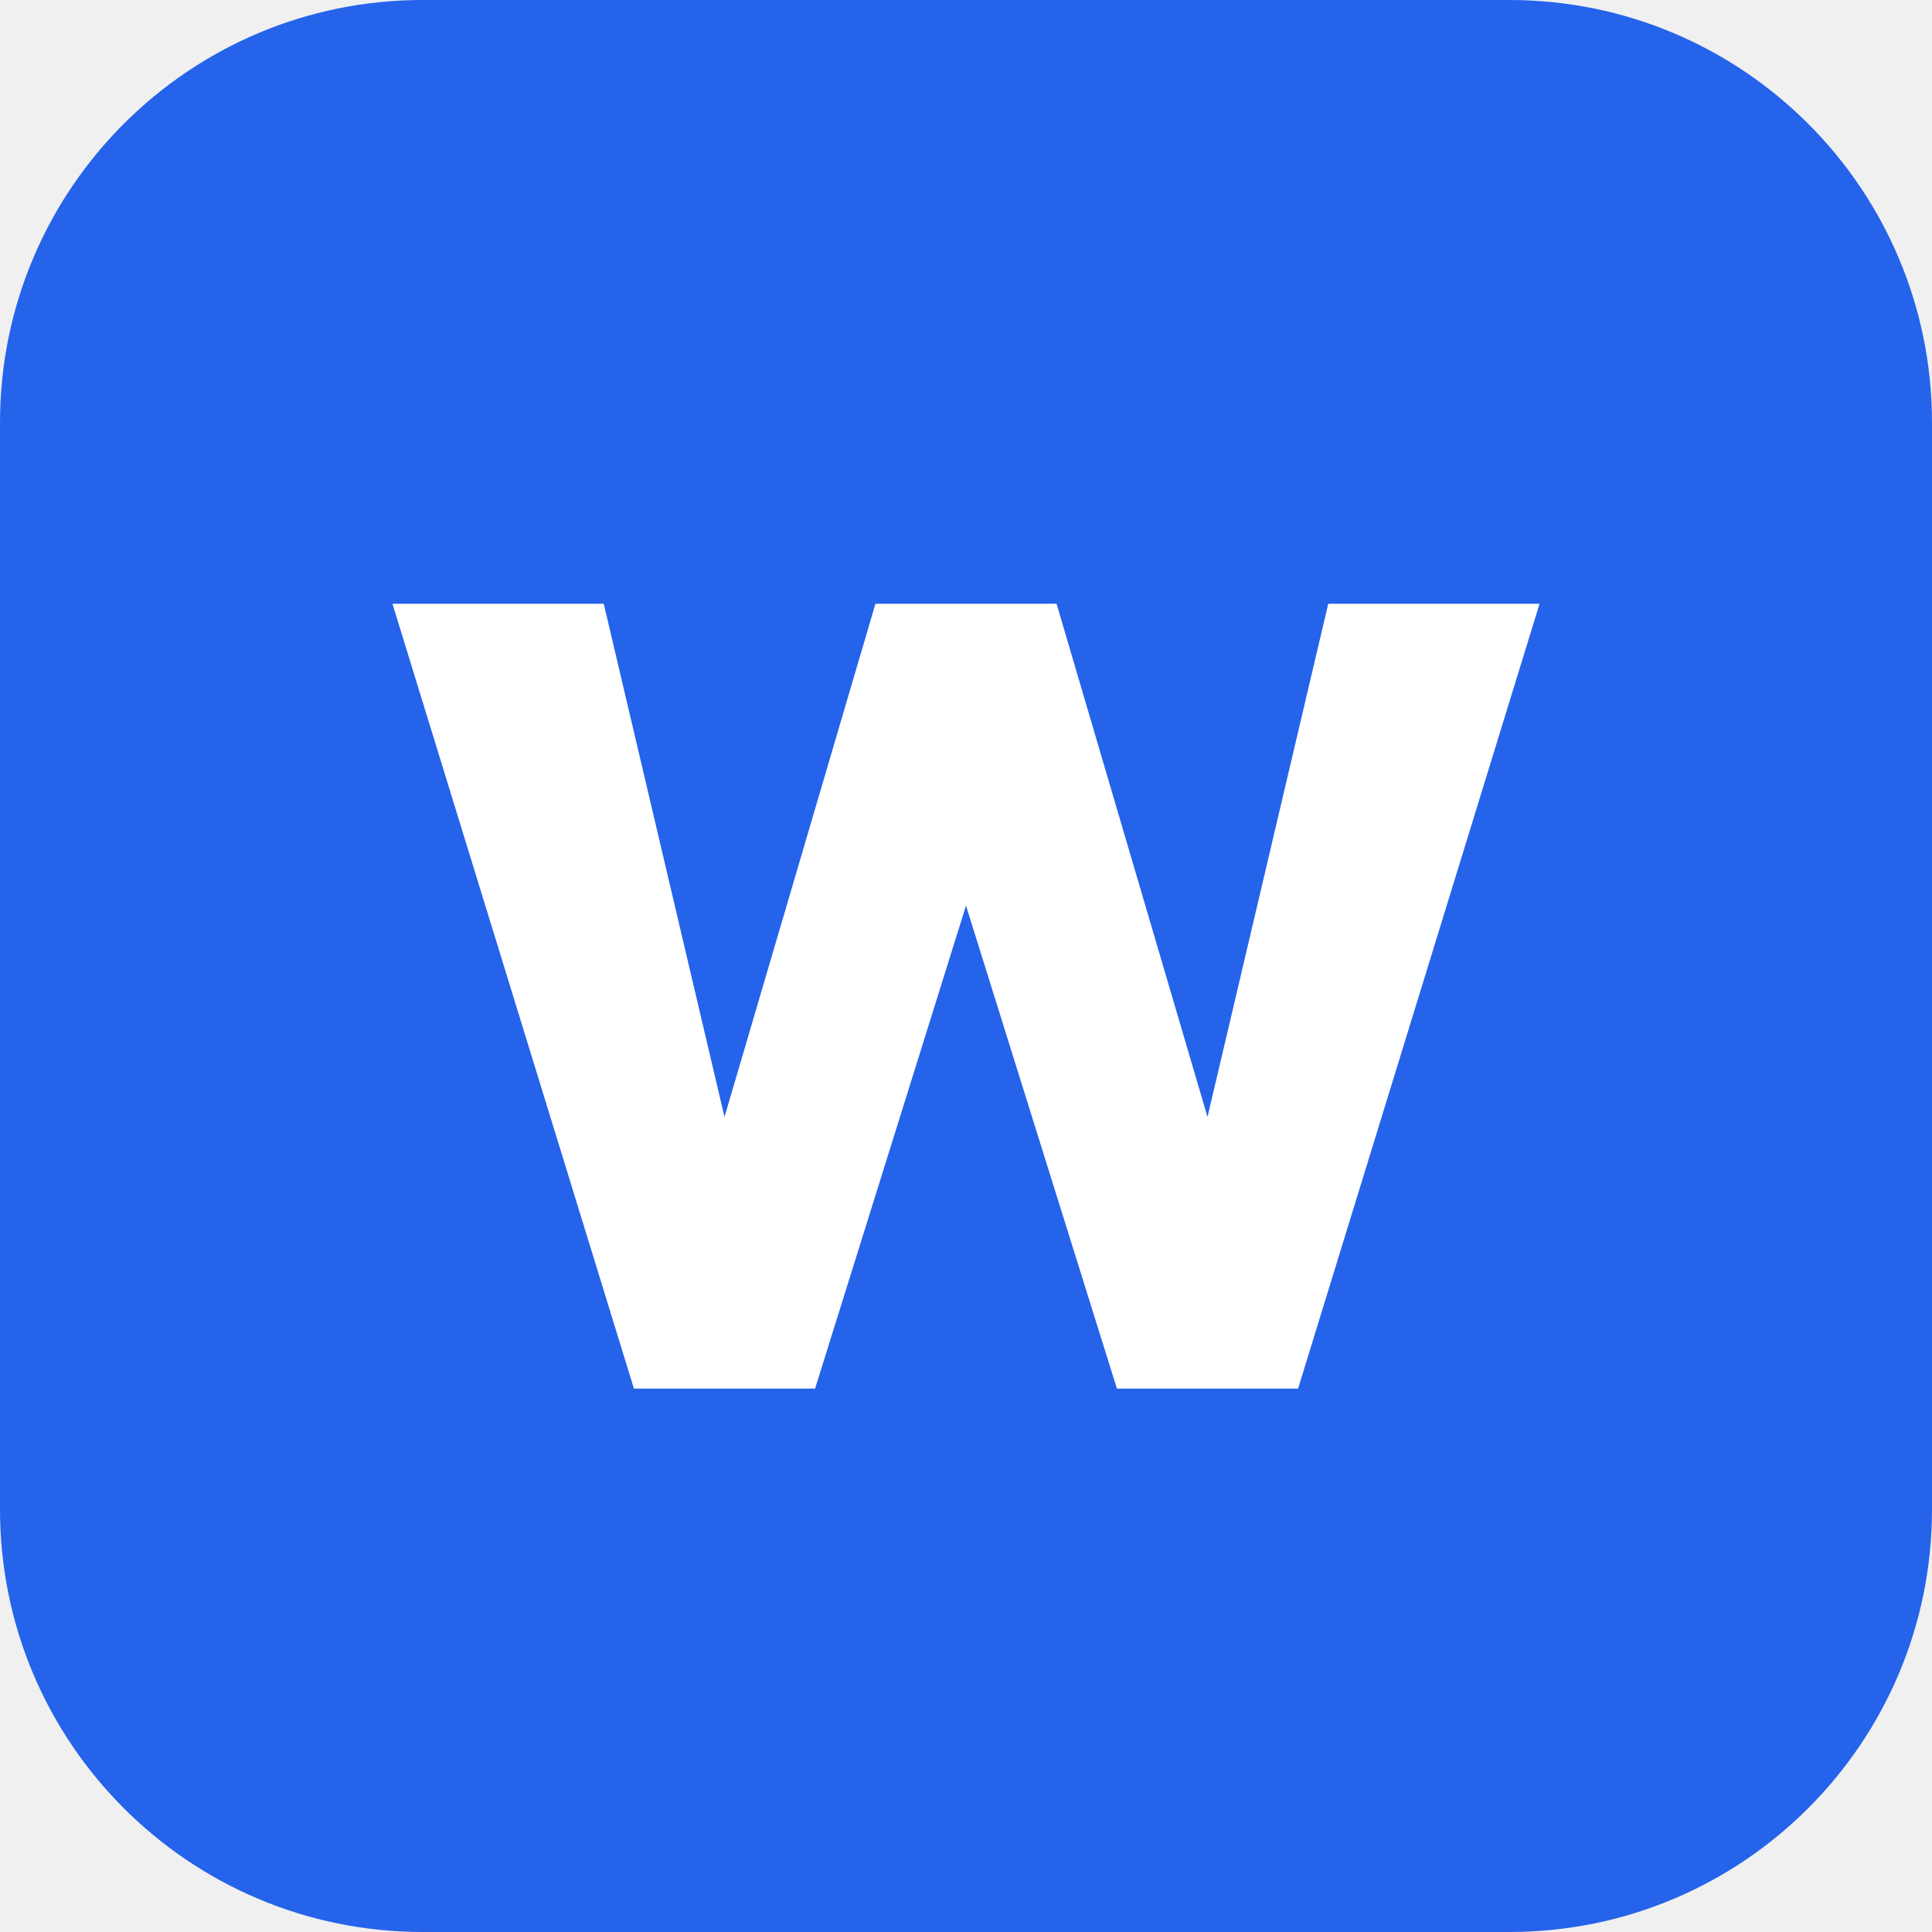
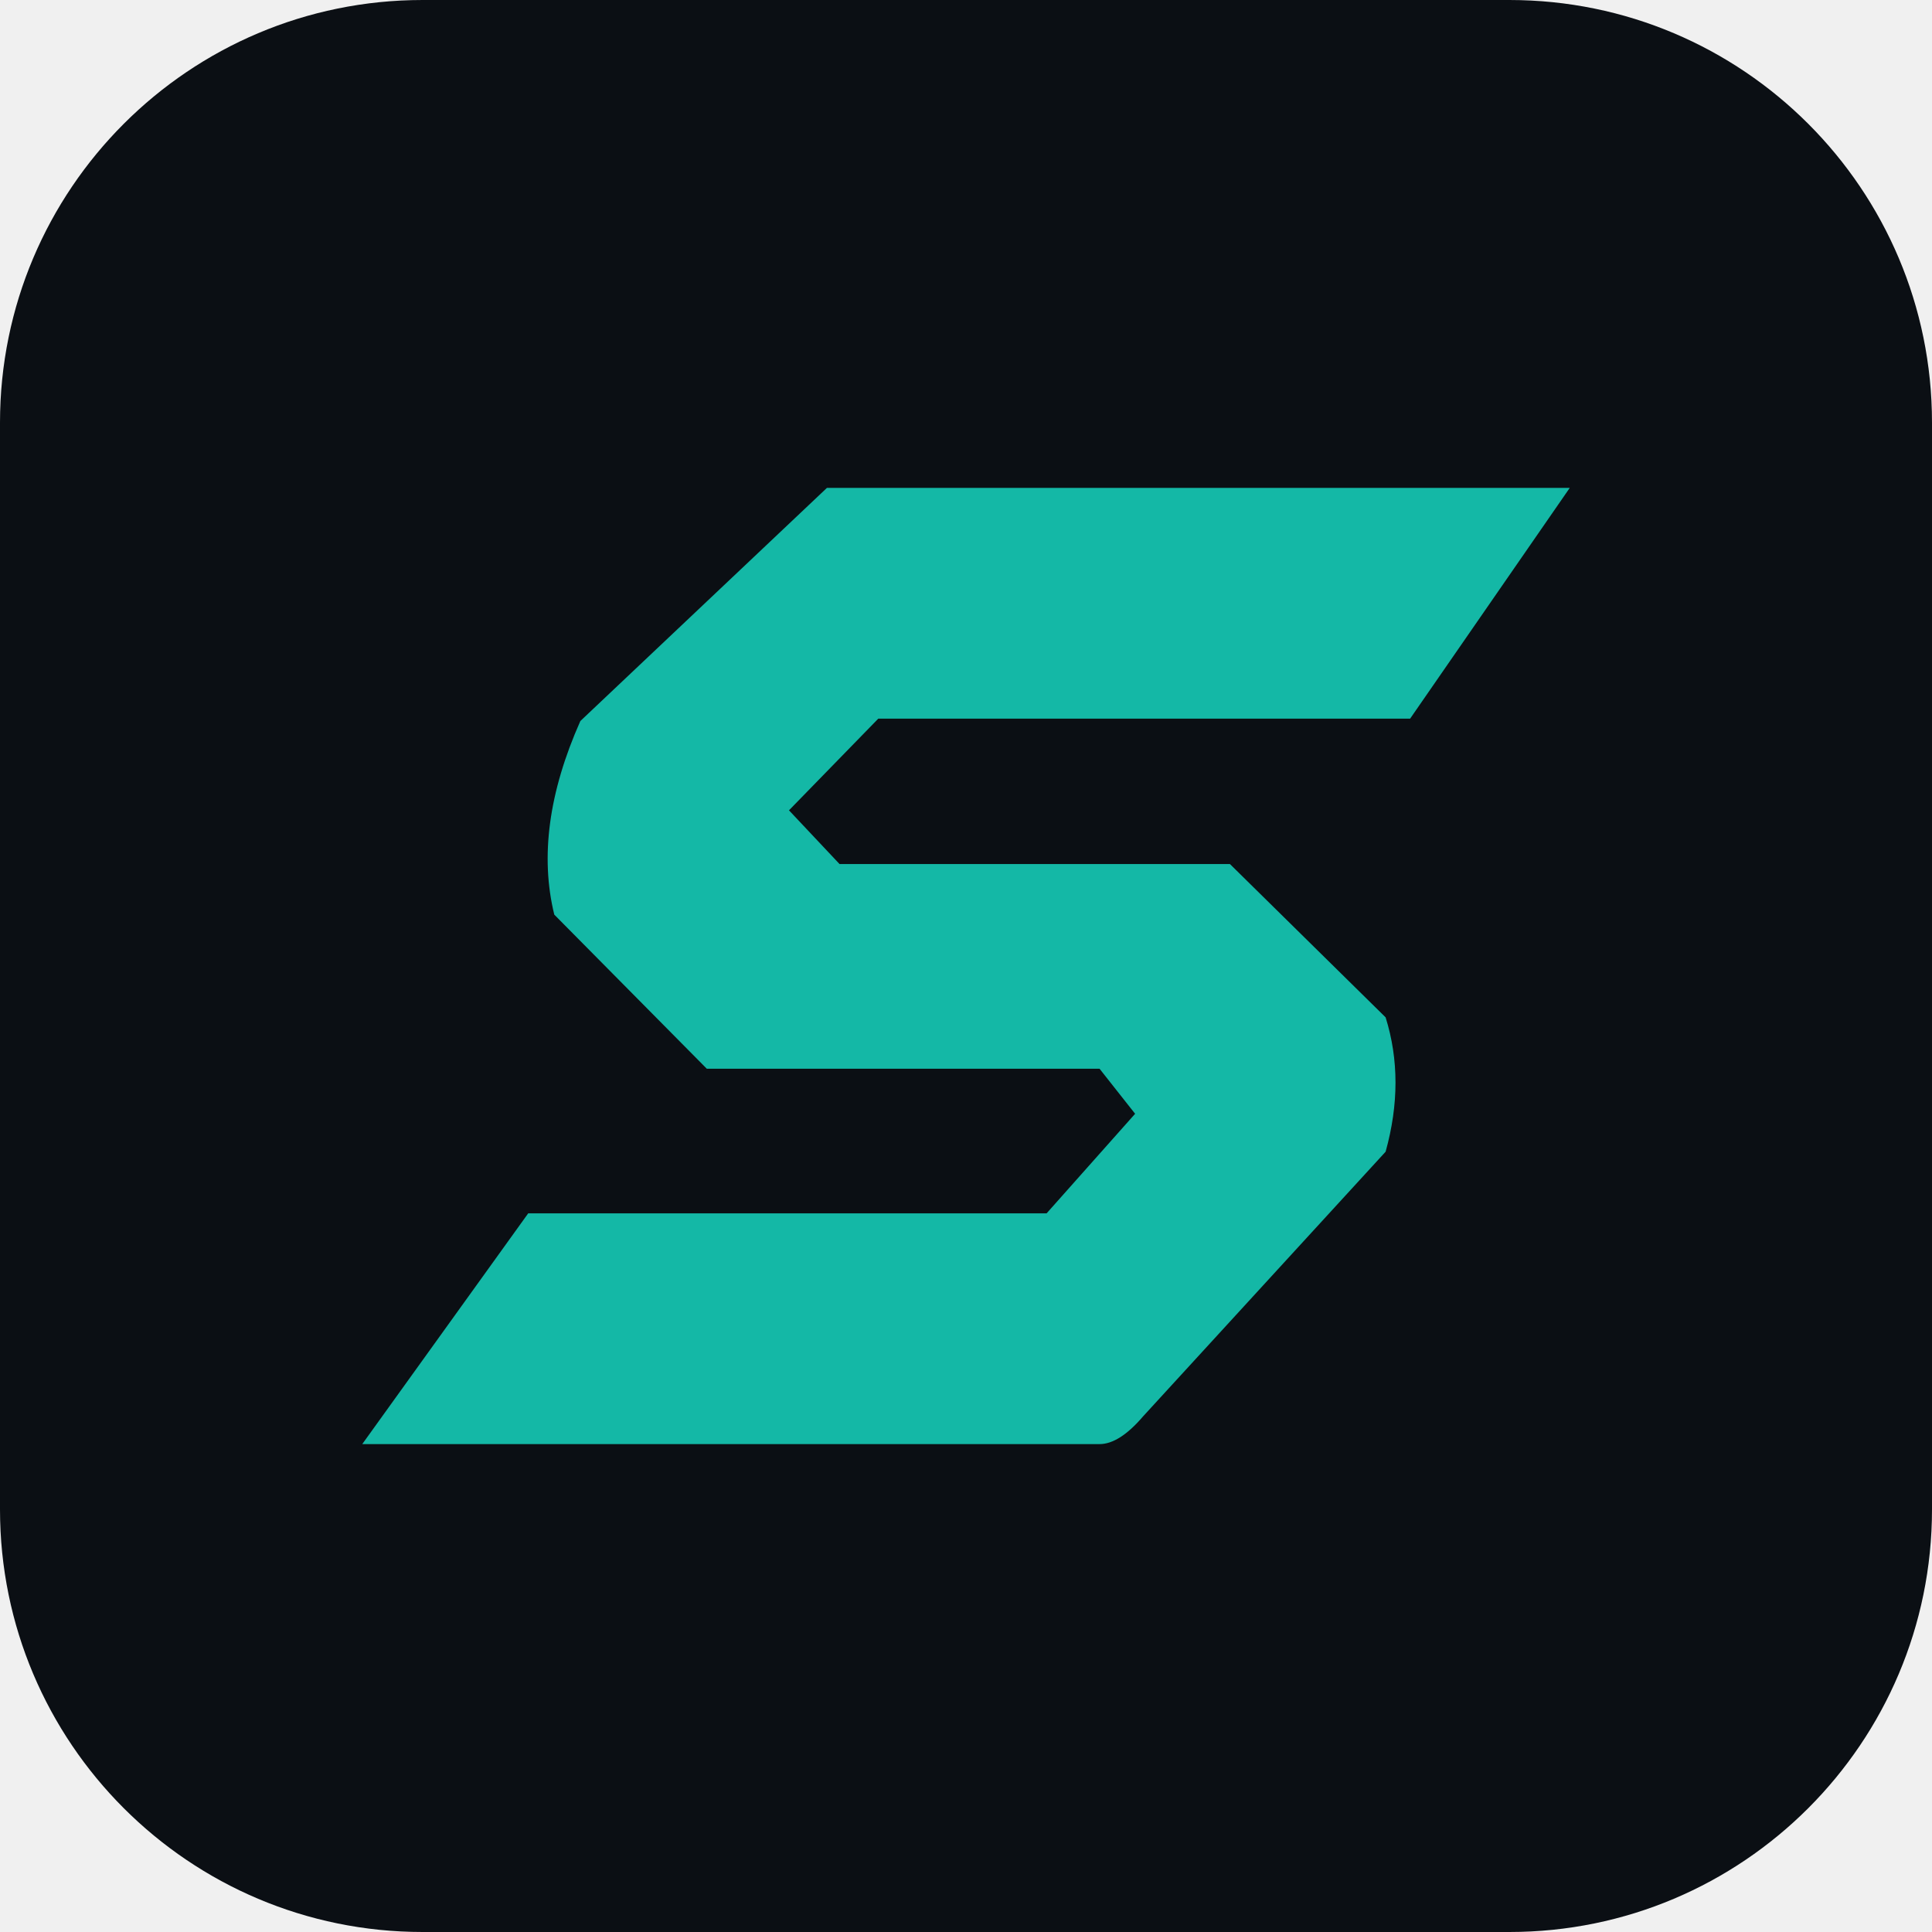
- <svg xmlns="http://www.w3.org/2000/svg" viewBox="0 0 64 64">
-   <rect width="64" height="64" rx="14" fill="#2563eb" />
-   <path d="M13 20h7l4 17 5-17h6l5 17 4-17h7l-8 26h-6l-5-16-5 16h-6z" fill="#fff" />
+ <svg xmlns="http://www.w3.org/2000/svg" viewBox="0 0 512 512">
+   <rect width="512" height="512" rx="112" fill="#0B0F14" />
+   <svg x="96" y="124" width="320" height="264" viewBox="202 360 1528 1210">
+     <path fill="#14B8A6" d="M790 360H1730L1528 652H855L742 768L806 836H1300L1497 1030Q1522 1110 1497 1200L1190 1535Q1160 1570 1135 1570H202L412 1278H1068L1180 1152L1135 1095H638L445 900Q418 790 478 655Z" />
+   </svg>
</svg>
